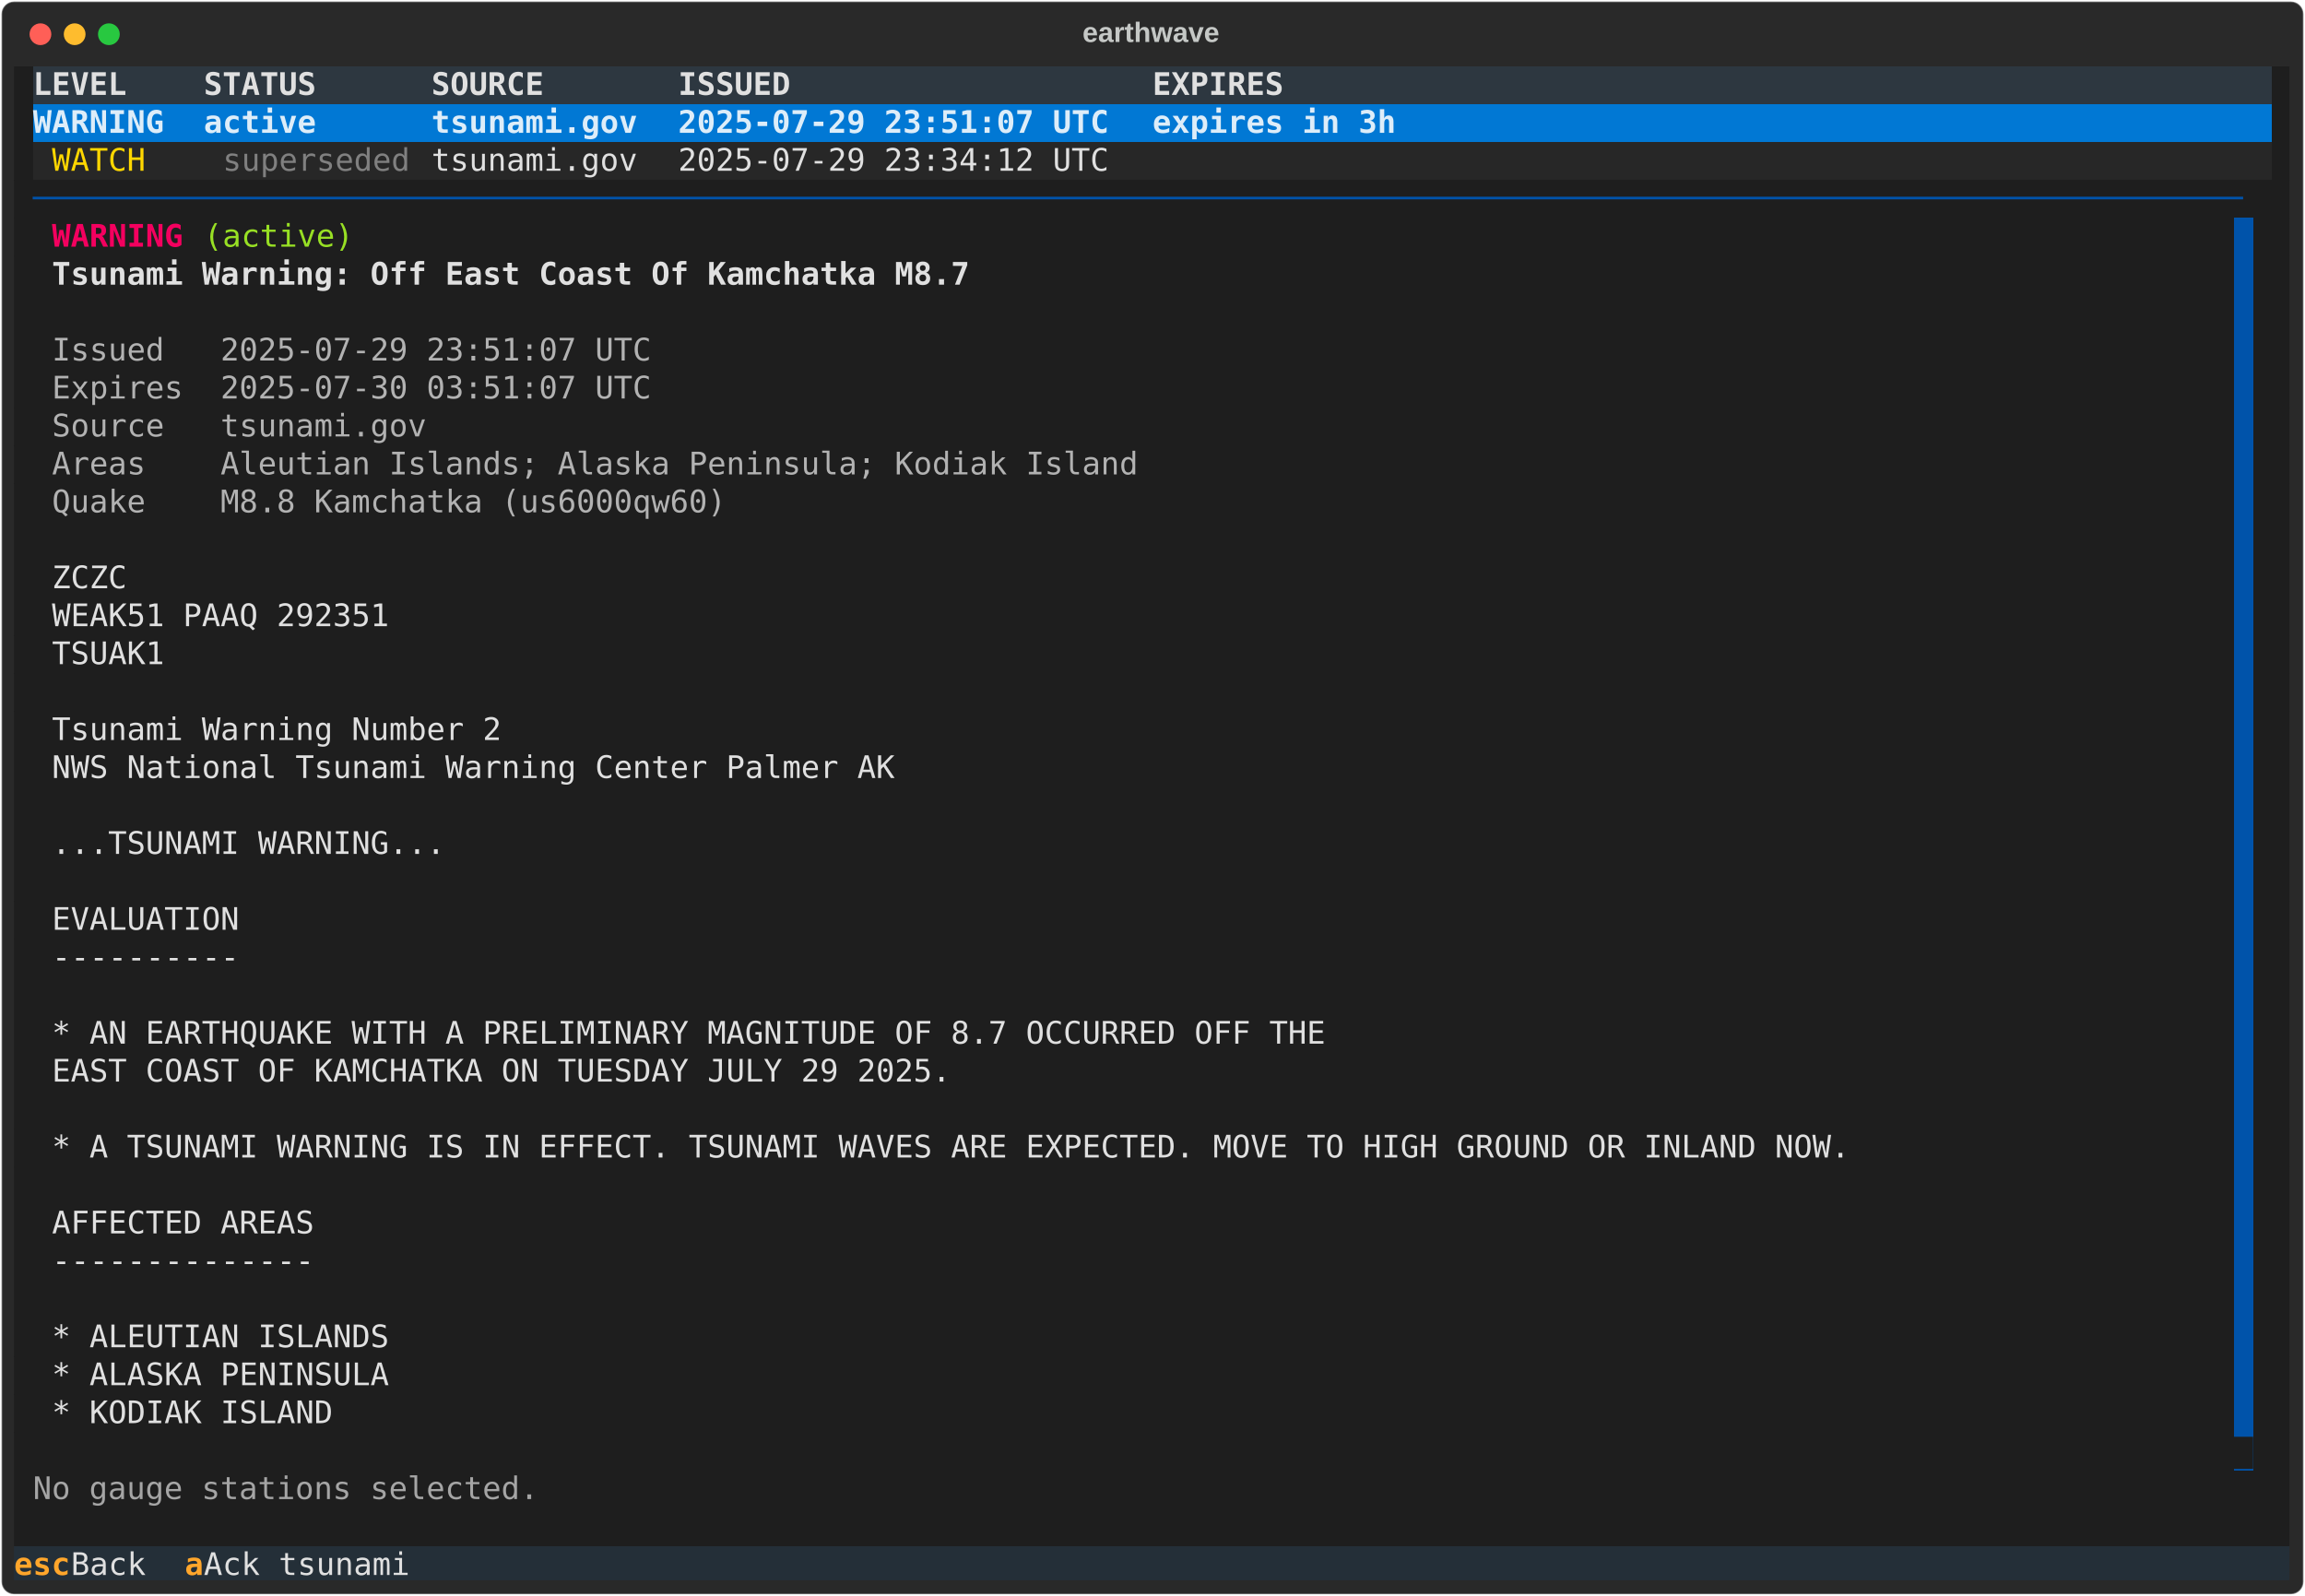
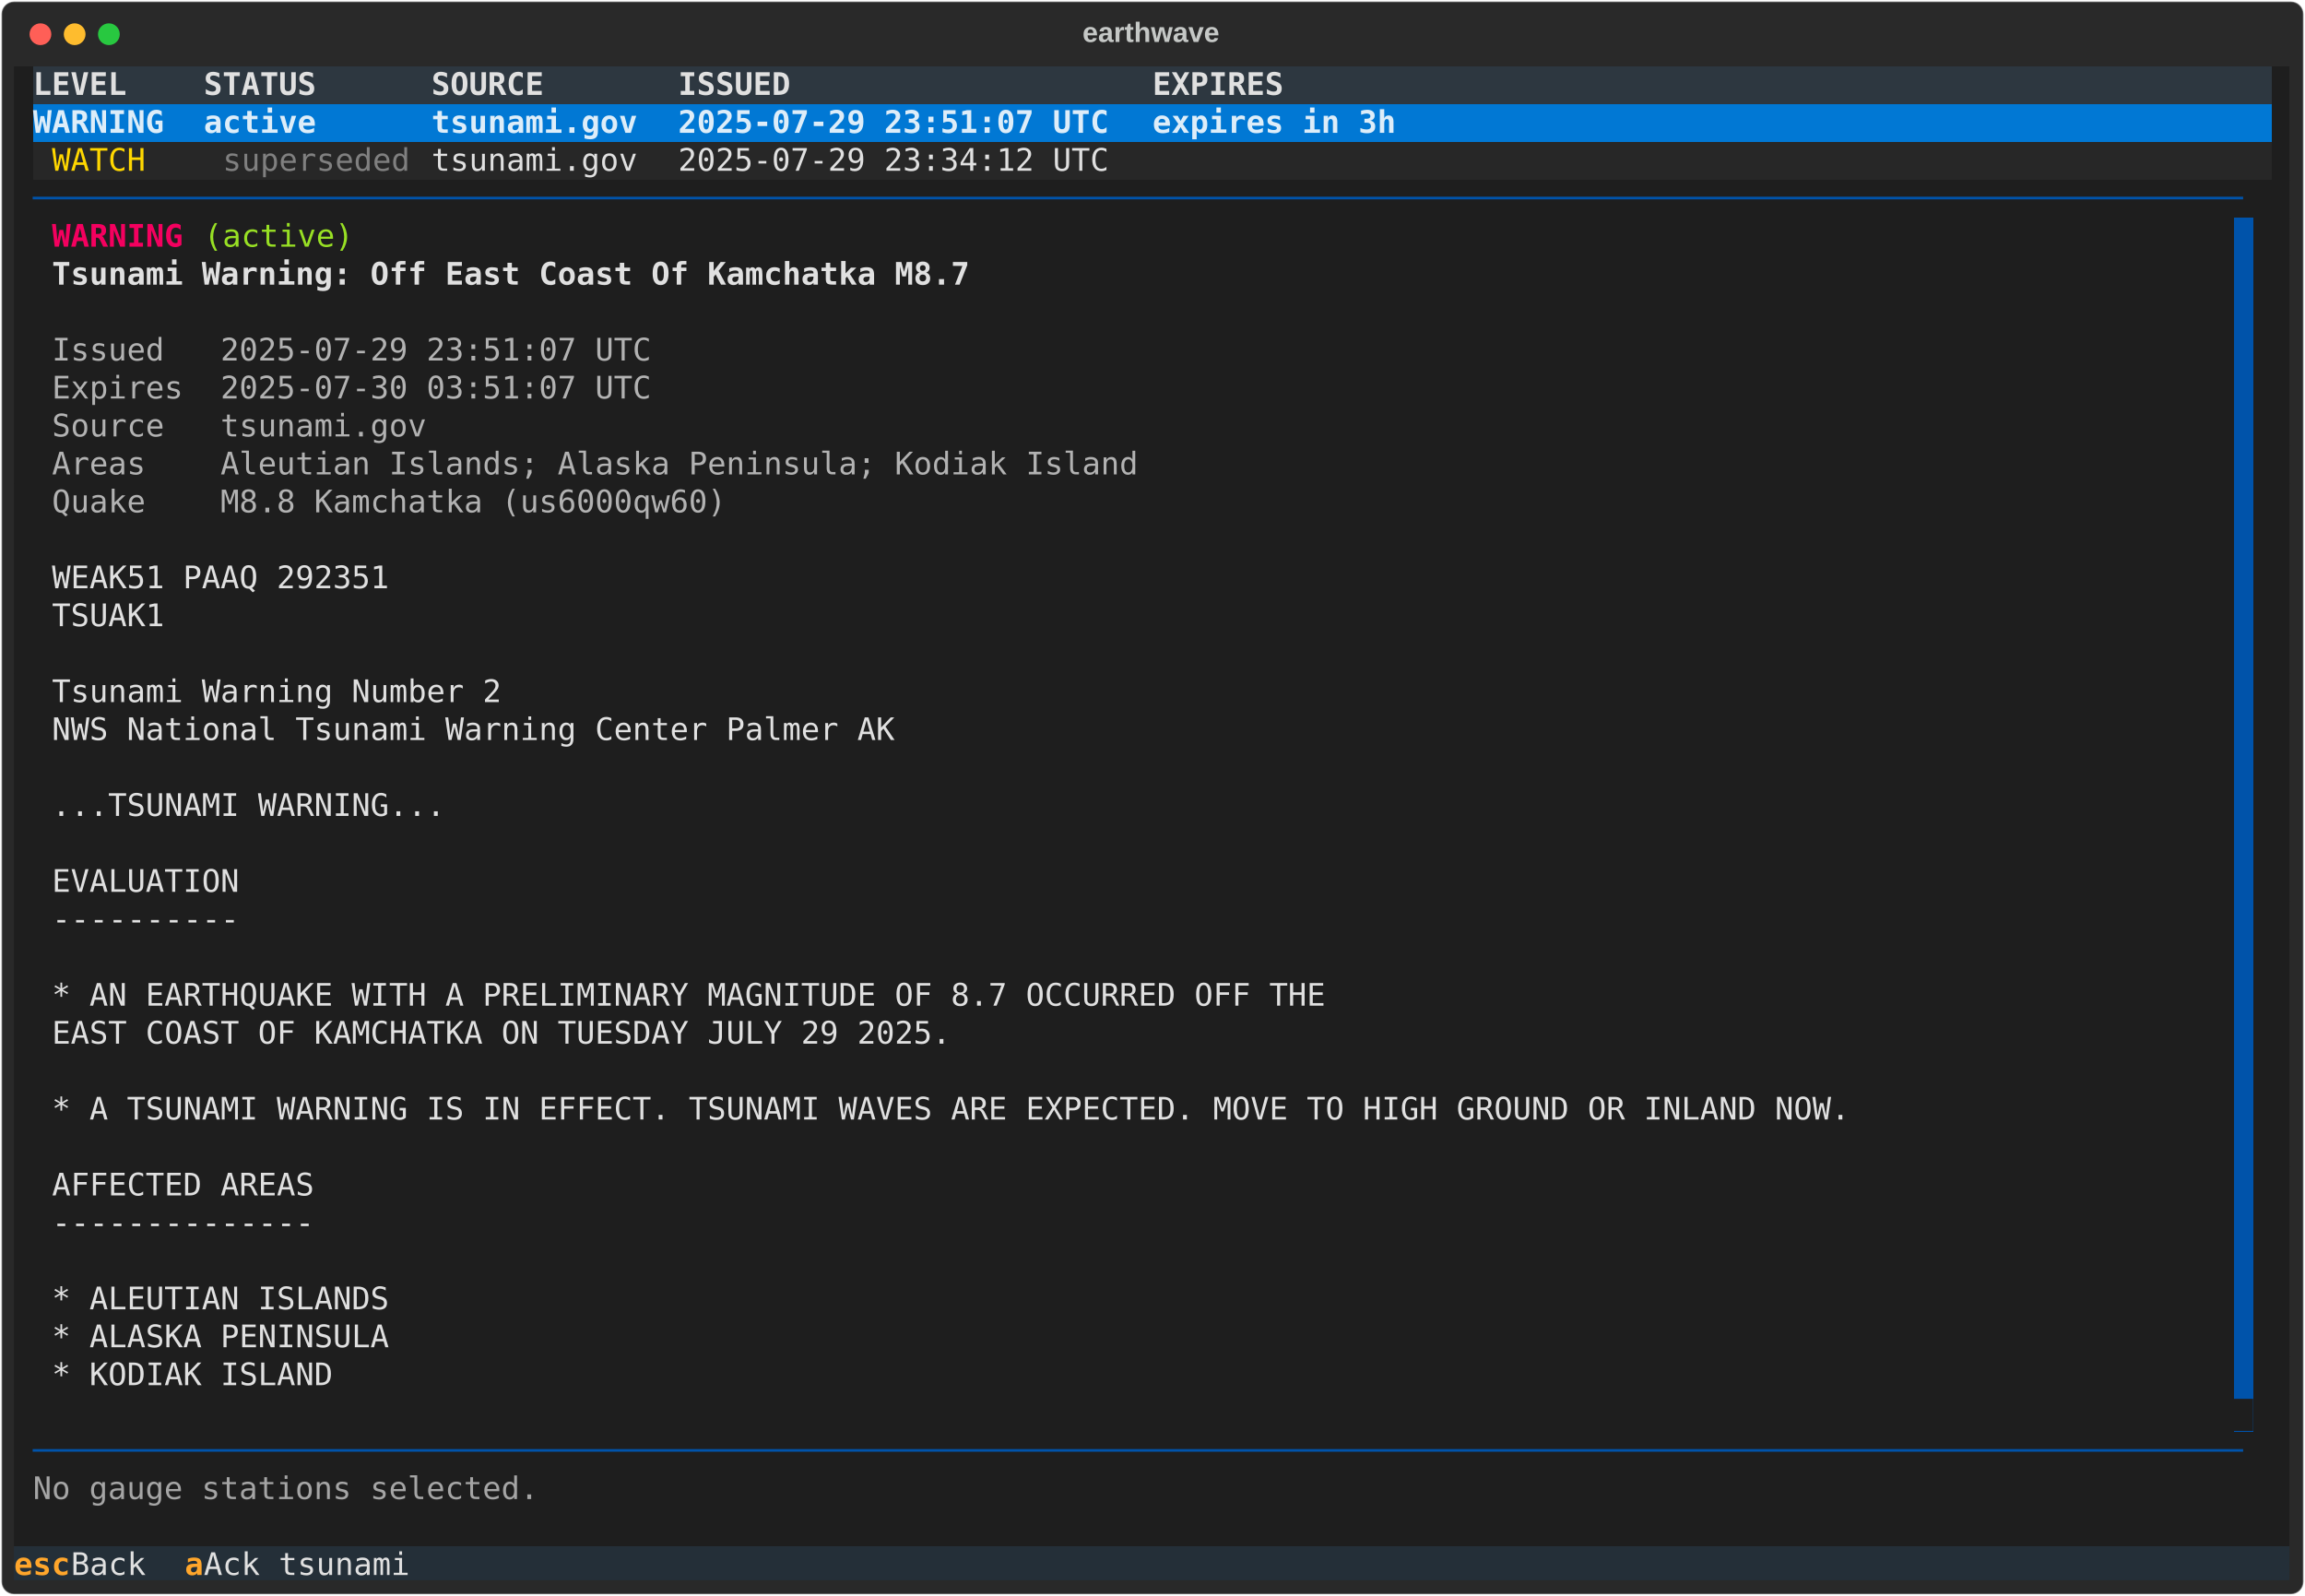
<svg xmlns="http://www.w3.org/2000/svg" class="rich-terminal" viewBox="0 0 1482 1026.0">
  <style>

    @font-face {
        font-family: "Fira Code";
        src: local("FiraCode-Regular"),
                url("https://cdnjs.cloudflare.com/ajax/libs/firacode/6.2.0/woff2/FiraCode-Regular.woff2") format("woff2"),
                url("https://cdnjs.cloudflare.com/ajax/libs/firacode/6.2.0/woff/FiraCode-Regular.woff") format("woff");
        font-style: normal;
        font-weight: 400;
    }
    @font-face {
        font-family: "Fira Code";
        src: local("FiraCode-Bold"),
                url("https://cdnjs.cloudflare.com/ajax/libs/firacode/6.2.0/woff2/FiraCode-Bold.woff2") format("woff2"),
                url("https://cdnjs.cloudflare.com/ajax/libs/firacode/6.2.0/woff/FiraCode-Bold.woff") format("woff");
        font-style: bold;
        font-weight: 700;
    }

    .terminal-matrix {
        font-family: Fira Code, monospace;
        font-size: 20px;
        line-height: 24.4px;
        font-variant-east-asian: full-width;
    }

    .terminal-title {
        font-size: 18px;
        font-weight: bold;
        font-family: arial;
    }

    .terminal-r1 { fill: #c5c8c6 }
.terminal-r2 { fill: #e0e0e0;font-weight: bold }
.terminal-r3 { fill: #ddedf9;font-weight: bold }
.terminal-r4 { fill: #e0e0e0 }
.terminal-r5 { fill: #ffd700 }
.terminal-r6 { fill: #808080 }
.terminal-r7 { fill: #0053aa }
.terminal-r8 { fill: #f4005f;font-weight: bold }
.terminal-r9 { fill: #98e024 }
.terminal-r10 { fill: #1e1e1e }
.terminal-r11 { fill: #b2b2b2 }
.terminal-r12 { fill: #a5a5a5 }
.terminal-r13 { fill: #ffa62b;font-weight: bold }
    </style>
  <defs>
    <clipPath id="terminal-clip-terminal">
      <rect x="0" y="0" width="1463.0" height="975.0" />
    </clipPath>
    <clipPath id="terminal-line-0">
      <rect x="0" y="1.5" width="1464" height="24.65" />
    </clipPath>
    <clipPath id="terminal-line-1">
      <rect x="0" y="25.9" width="1464" height="24.65" />
    </clipPath>
    <clipPath id="terminal-line-2">
      <rect x="0" y="50.3" width="1464" height="24.65" />
    </clipPath>
    <clipPath id="terminal-line-3">
      <rect x="0" y="74.7" width="1464" height="24.65" />
    </clipPath>
    <clipPath id="terminal-line-4">
      <rect x="0" y="99.1" width="1464" height="24.65" />
    </clipPath>
    <clipPath id="terminal-line-5">
      <rect x="0" y="123.5" width="1464" height="24.65" />
    </clipPath>
    <clipPath id="terminal-line-6">
      <rect x="0" y="147.9" width="1464" height="24.65" />
    </clipPath>
    <clipPath id="terminal-line-7">
      <rect x="0" y="172.3" width="1464" height="24.65" />
    </clipPath>
    <clipPath id="terminal-line-8">
      <rect x="0" y="196.7" width="1464" height="24.65" />
    </clipPath>
    <clipPath id="terminal-line-9">
      <rect x="0" y="221.1" width="1464" height="24.65" />
    </clipPath>
    <clipPath id="terminal-line-10">
      <rect x="0" y="245.5" width="1464" height="24.65" />
    </clipPath>
    <clipPath id="terminal-line-11">
      <rect x="0" y="269.9" width="1464" height="24.65" />
    </clipPath>
    <clipPath id="terminal-line-12">
      <rect x="0" y="294.3" width="1464" height="24.65" />
    </clipPath>
    <clipPath id="terminal-line-13">
      <rect x="0" y="318.7" width="1464" height="24.65" />
    </clipPath>
    <clipPath id="terminal-line-14">
      <rect x="0" y="343.1" width="1464" height="24.65" />
    </clipPath>
    <clipPath id="terminal-line-15">
      <rect x="0" y="367.5" width="1464" height="24.65" />
    </clipPath>
    <clipPath id="terminal-line-16">
      <rect x="0" y="391.9" width="1464" height="24.65" />
    </clipPath>
    <clipPath id="terminal-line-17">
      <rect x="0" y="416.3" width="1464" height="24.65" />
    </clipPath>
    <clipPath id="terminal-line-18">
      <rect x="0" y="440.7" width="1464" height="24.65" />
    </clipPath>
    <clipPath id="terminal-line-19">
      <rect x="0" y="465.1" width="1464" height="24.65" />
    </clipPath>
    <clipPath id="terminal-line-20">
      <rect x="0" y="489.5" width="1464" height="24.65" />
    </clipPath>
    <clipPath id="terminal-line-21">
      <rect x="0" y="513.9" width="1464" height="24.65" />
    </clipPath>
    <clipPath id="terminal-line-22">
      <rect x="0" y="538.3" width="1464" height="24.65" />
    </clipPath>
    <clipPath id="terminal-line-23">
      <rect x="0" y="562.7" width="1464" height="24.65" />
    </clipPath>
    <clipPath id="terminal-line-24">
      <rect x="0" y="587.1" width="1464" height="24.65" />
    </clipPath>
    <clipPath id="terminal-line-25">
      <rect x="0" y="611.5" width="1464" height="24.65" />
    </clipPath>
    <clipPath id="terminal-line-26">
      <rect x="0" y="635.9" width="1464" height="24.65" />
    </clipPath>
    <clipPath id="terminal-line-27">
      <rect x="0" y="660.3" width="1464" height="24.65" />
    </clipPath>
    <clipPath id="terminal-line-28">
      <rect x="0" y="684.7" width="1464" height="24.65" />
    </clipPath>
    <clipPath id="terminal-line-29">
      <rect x="0" y="709.1" width="1464" height="24.65" />
    </clipPath>
    <clipPath id="terminal-line-30">
      <rect x="0" y="733.5" width="1464" height="24.65" />
    </clipPath>
    <clipPath id="terminal-line-31">
      <rect x="0" y="757.9" width="1464" height="24.65" />
    </clipPath>
    <clipPath id="terminal-line-32">
      <rect x="0" y="782.3" width="1464" height="24.65" />
    </clipPath>
    <clipPath id="terminal-line-33">
      <rect x="0" y="806.7" width="1464" height="24.65" />
    </clipPath>
    <clipPath id="terminal-line-34">
      <rect x="0" y="831.1" width="1464" height="24.65" />
    </clipPath>
    <clipPath id="terminal-line-35">
      <rect x="0" y="855.5" width="1464" height="24.65" />
    </clipPath>
    <clipPath id="terminal-line-36">
      <rect x="0" y="879.9" width="1464" height="24.65" />
    </clipPath>
    <clipPath id="terminal-line-37">
      <rect x="0" y="904.3" width="1464" height="24.65" />
    </clipPath>
    <clipPath id="terminal-line-38">
      <rect x="0" y="928.7" width="1464" height="24.65" />
    </clipPath>
  </defs>
  <rect fill="#292929" stroke="rgba(255,255,255,0.35)" stroke-width="1" x="1" y="1" width="1480" height="1024" rx="8" />
  <text class="terminal-title" fill="#c5c8c6" text-anchor="middle" x="740" y="27">earthwave</text>
  <g transform="translate(26,22)">
    <circle cx="0" cy="0" r="7" fill="#ff5f57" />
    <circle cx="22" cy="0" r="7" fill="#febc2e" />
    <circle cx="44" cy="0" r="7" fill="#28c840" />
  </g>
  <g transform="translate(9, 41)" clip-path="url(#terminal-clip-terminal)">
    <rect fill="#1e1e1e" x="0" y="1.5" width="12.2" height="24.65" shape-rendering="crispEdges" />
    <rect fill="#2d3740" x="12.2" y="1.5" width="109.8" height="24.65" shape-rendering="crispEdges" />
    <rect fill="#2d3740" x="122" y="1.5" width="146.4" height="24.65" shape-rendering="crispEdges" />
    <rect fill="#2d3740" x="268.4" y="1.5" width="158.6" height="24.65" shape-rendering="crispEdges" />
    <rect fill="#2d3740" x="427" y="1.5" width="305" height="24.65" shape-rendering="crispEdges" />
    <rect fill="#2d3740" x="732" y="1.5" width="183" height="24.65" shape-rendering="crispEdges" />
    <rect fill="#2d3740" x="915" y="1.5" width="536.8" height="24.65" shape-rendering="crispEdges" />
    <rect fill="#1e1e1e" x="1451.8" y="1.5" width="12.2" height="24.65" shape-rendering="crispEdges" />
    <rect fill="#1e1e1e" x="0" y="25.9" width="12.2" height="24.65" shape-rendering="crispEdges" />
    <rect fill="#0178d4" x="12.2" y="25.9" width="109.8" height="24.65" shape-rendering="crispEdges" />
    <rect fill="#0178d4" x="122" y="25.9" width="146.4" height="24.65" shape-rendering="crispEdges" />
    <rect fill="#0178d4" x="268.4" y="25.9" width="158.6" height="24.65" shape-rendering="crispEdges" />
    <rect fill="#0178d4" x="427" y="25.9" width="305" height="24.65" shape-rendering="crispEdges" />
    <rect fill="#0178d4" x="732" y="25.9" width="183" height="24.65" shape-rendering="crispEdges" />
    <rect fill="#0178d4" x="915" y="25.9" width="536.8" height="24.65" shape-rendering="crispEdges" />
    <rect fill="#1e1e1e" x="1451.8" y="25.9" width="12.2" height="24.65" shape-rendering="crispEdges" />
    <rect fill="#1e1e1e" x="0" y="50.3" width="12.2" height="24.65" shape-rendering="crispEdges" />
    <rect fill="#272727" x="12.2" y="50.3" width="12.2" height="24.65" shape-rendering="crispEdges" />
    <rect fill="#272727" x="24.4" y="50.3" width="61" height="24.65" shape-rendering="crispEdges" />
    <rect fill="#272727" x="85.4" y="50.3" width="36.6" height="24.65" shape-rendering="crispEdges" />
    <rect fill="#272727" x="122" y="50.3" width="12.2" height="24.65" shape-rendering="crispEdges" />
    <rect fill="#272727" x="134.2" y="50.3" width="122" height="24.65" shape-rendering="crispEdges" />
    <rect fill="#272727" x="256.2" y="50.3" width="12.2" height="24.65" shape-rendering="crispEdges" />
    <rect fill="#272727" x="268.4" y="50.3" width="158.6" height="24.65" shape-rendering="crispEdges" />
    <rect fill="#272727" x="427" y="50.3" width="305" height="24.65" shape-rendering="crispEdges" />
    <rect fill="#272727" x="732" y="50.3" width="183" height="24.65" shape-rendering="crispEdges" />
    <rect fill="#272727" x="915" y="50.3" width="536.8" height="24.65" shape-rendering="crispEdges" />
    <rect fill="#1e1e1e" x="1451.8" y="50.3" width="12.2" height="24.65" shape-rendering="crispEdges" />
    <rect fill="#1e1e1e" x="0" y="74.7" width="12.2" height="24.65" shape-rendering="crispEdges" />
    <rect fill="#1e1e1e" x="12.2" y="74.7" width="1439.6" height="24.65" shape-rendering="crispEdges" />
    <rect fill="#1e1e1e" x="1451.8" y="74.7" width="12.2" height="24.65" shape-rendering="crispEdges" />
    <rect fill="#1e1e1e" x="0" y="99.1" width="24.4" height="24.65" shape-rendering="crispEdges" />
    <rect fill="#1e1e1e" x="24.4" y="99.1" width="97.6" height="24.65" shape-rendering="crispEdges" />
    <rect fill="#1e1e1e" x="122" y="99.1" width="97.6" height="24.65" shape-rendering="crispEdges" />
    <rect fill="#1e1e1e" x="219.6" y="99.1" width="1207.8" height="24.65" shape-rendering="crispEdges" />
    <rect fill="#0053aa" x="1427.4" y="99.1" width="12.2" height="24.65" shape-rendering="crispEdges" />
    <rect fill="#1e1e1e" x="1439.6" y="99.1" width="24.4" height="24.65" shape-rendering="crispEdges" />
    <rect fill="#1e1e1e" x="0" y="123.5" width="24.4" height="24.65" shape-rendering="crispEdges" />
    <rect fill="#1e1e1e" x="24.4" y="123.5" width="597.8" height="24.65" shape-rendering="crispEdges" />
    <rect fill="#1e1e1e" x="622.2" y="123.5" width="805.2" height="24.65" shape-rendering="crispEdges" />
    <rect fill="#0053aa" x="1427.4" y="123.5" width="12.2" height="24.65" shape-rendering="crispEdges" />
    <rect fill="#1e1e1e" x="1439.6" y="123.5" width="24.4" height="24.65" shape-rendering="crispEdges" />
    <rect fill="#1e1e1e" x="0" y="147.9" width="24.4" height="24.65" shape-rendering="crispEdges" />
    <rect fill="#1e1e1e" x="24.4" y="147.9" width="0" height="24.65" shape-rendering="crispEdges" />
    <rect fill="#1e1e1e" x="24.4" y="147.9" width="1403" height="24.65" shape-rendering="crispEdges" />
    <rect fill="#0053aa" x="1427.4" y="147.9" width="12.2" height="24.65" shape-rendering="crispEdges" />
    <rect fill="#1e1e1e" x="1439.6" y="147.9" width="24.4" height="24.65" shape-rendering="crispEdges" />
    <rect fill="#1e1e1e" x="0" y="172.3" width="24.4" height="24.65" shape-rendering="crispEdges" />
    <rect fill="#1e1e1e" x="24.4" y="172.3" width="390.4" height="24.65" shape-rendering="crispEdges" />
    <rect fill="#1e1e1e" x="414.8" y="172.3" width="1012.6" height="24.65" shape-rendering="crispEdges" />
    <rect fill="#0053aa" x="1427.4" y="172.3" width="12.2" height="24.65" shape-rendering="crispEdges" />
    <rect fill="#1e1e1e" x="1439.6" y="172.3" width="24.4" height="24.65" shape-rendering="crispEdges" />
    <rect fill="#1e1e1e" x="0" y="196.7" width="24.4" height="24.65" shape-rendering="crispEdges" />
    <rect fill="#1e1e1e" x="24.4" y="196.7" width="390.4" height="24.65" shape-rendering="crispEdges" />
    <rect fill="#1e1e1e" x="414.8" y="196.7" width="1012.6" height="24.65" shape-rendering="crispEdges" />
    <rect fill="#0053aa" x="1427.4" y="196.7" width="12.2" height="24.65" shape-rendering="crispEdges" />
    <rect fill="#1e1e1e" x="1439.6" y="196.7" width="24.4" height="24.65" shape-rendering="crispEdges" />
    <rect fill="#1e1e1e" x="0" y="221.1" width="24.4" height="24.65" shape-rendering="crispEdges" />
    <rect fill="#1e1e1e" x="24.4" y="221.1" width="244" height="24.65" shape-rendering="crispEdges" />
    <rect fill="#1e1e1e" x="268.4" y="221.1" width="1159" height="24.65" shape-rendering="crispEdges" />
    <rect fill="#0053aa" x="1427.4" y="221.1" width="12.2" height="24.65" shape-rendering="crispEdges" />
    <rect fill="#1e1e1e" x="1439.6" y="221.1" width="24.4" height="24.65" shape-rendering="crispEdges" />
    <rect fill="#1e1e1e" x="0" y="245.5" width="24.4" height="24.65" shape-rendering="crispEdges" />
    <rect fill="#1e1e1e" x="24.4" y="245.5" width="707.6" height="24.65" shape-rendering="crispEdges" />
    <rect fill="#1e1e1e" x="732" y="245.5" width="695.4" height="24.65" shape-rendering="crispEdges" />
    <rect fill="#0053aa" x="1427.4" y="245.5" width="12.2" height="24.65" shape-rendering="crispEdges" />
    <rect fill="#1e1e1e" x="1439.6" y="245.5" width="24.4" height="24.65" shape-rendering="crispEdges" />
    <rect fill="#1e1e1e" x="0" y="269.9" width="24.4" height="24.65" shape-rendering="crispEdges" />
    <rect fill="#1e1e1e" x="24.4" y="269.9" width="439.2" height="24.65" shape-rendering="crispEdges" />
    <rect fill="#1e1e1e" x="463.6" y="269.9" width="963.8" height="24.65" shape-rendering="crispEdges" />
    <rect fill="#0053aa" x="1427.4" y="269.9" width="12.2" height="24.65" shape-rendering="crispEdges" />
    <rect fill="#1e1e1e" x="1439.6" y="269.9" width="24.4" height="24.65" shape-rendering="crispEdges" />
    <rect fill="#1e1e1e" x="0" y="294.3" width="24.4" height="24.65" shape-rendering="crispEdges" />
    <rect fill="#1e1e1e" x="24.4" y="294.3" width="0" height="24.65" shape-rendering="crispEdges" />
    <rect fill="#1e1e1e" x="24.4" y="294.3" width="1403" height="24.65" shape-rendering="crispEdges" />
    <rect fill="#0053aa" x="1427.4" y="294.3" width="12.2" height="24.65" shape-rendering="crispEdges" />
    <rect fill="#1e1e1e" x="1439.6" y="294.3" width="24.4" height="24.65" shape-rendering="crispEdges" />
    <rect fill="#1e1e1e" x="0" y="318.7" width="24.4" height="24.65" shape-rendering="crispEdges" />
-     <rect fill="#1e1e1e" x="24.4" y="318.7" width="48.8" height="24.65" shape-rendering="crispEdges" />
-     <rect fill="#1e1e1e" x="73.2" y="318.7" width="1354.2" height="24.65" shape-rendering="crispEdges" />
+     <rect fill="#1e1e1e" x="24.4" y="318.7" width="219.6" height="24.65" shape-rendering="crispEdges" />
+     <rect fill="#1e1e1e" x="244" y="318.7" width="1183.4" height="24.65" shape-rendering="crispEdges" />
    <rect fill="#0053aa" x="1427.4" y="318.7" width="12.2" height="24.65" shape-rendering="crispEdges" />
    <rect fill="#1e1e1e" x="1439.6" y="318.7" width="24.4" height="24.65" shape-rendering="crispEdges" />
    <rect fill="#1e1e1e" x="0" y="343.1" width="24.4" height="24.65" shape-rendering="crispEdges" />
-     <rect fill="#1e1e1e" x="24.4" y="343.1" width="219.6" height="24.65" shape-rendering="crispEdges" />
-     <rect fill="#1e1e1e" x="244" y="343.1" width="1183.4" height="24.65" shape-rendering="crispEdges" />
+     <rect fill="#1e1e1e" x="24.4" y="343.1" width="73.2" height="24.65" shape-rendering="crispEdges" />
+     <rect fill="#1e1e1e" x="97.6" y="343.1" width="1329.8" height="24.65" shape-rendering="crispEdges" />
    <rect fill="#0053aa" x="1427.4" y="343.1" width="12.2" height="24.65" shape-rendering="crispEdges" />
    <rect fill="#1e1e1e" x="1439.6" y="343.1" width="24.4" height="24.65" shape-rendering="crispEdges" />
    <rect fill="#1e1e1e" x="0" y="367.5" width="24.4" height="24.65" shape-rendering="crispEdges" />
-     <rect fill="#1e1e1e" x="24.4" y="367.5" width="73.2" height="24.65" shape-rendering="crispEdges" />
-     <rect fill="#1e1e1e" x="97.6" y="367.5" width="1329.8" height="24.65" shape-rendering="crispEdges" />
+     <rect fill="#1e1e1e" x="24.4" y="367.5" width="0" height="24.65" shape-rendering="crispEdges" />
+     <rect fill="#1e1e1e" x="24.4" y="367.5" width="1403" height="24.65" shape-rendering="crispEdges" />
    <rect fill="#0053aa" x="1427.4" y="367.5" width="12.2" height="24.65" shape-rendering="crispEdges" />
    <rect fill="#1e1e1e" x="1439.6" y="367.5" width="24.4" height="24.65" shape-rendering="crispEdges" />
    <rect fill="#1e1e1e" x="0" y="391.9" width="24.4" height="24.65" shape-rendering="crispEdges" />
-     <rect fill="#1e1e1e" x="24.4" y="391.9" width="0" height="24.65" shape-rendering="crispEdges" />
-     <rect fill="#1e1e1e" x="24.4" y="391.9" width="1403" height="24.65" shape-rendering="crispEdges" />
+     <rect fill="#1e1e1e" x="24.4" y="391.9" width="292.8" height="24.65" shape-rendering="crispEdges" />
+     <rect fill="#1e1e1e" x="317.2" y="391.9" width="1110.2" height="24.65" shape-rendering="crispEdges" />
    <rect fill="#0053aa" x="1427.4" y="391.9" width="12.2" height="24.65" shape-rendering="crispEdges" />
    <rect fill="#1e1e1e" x="1439.6" y="391.9" width="24.4" height="24.65" shape-rendering="crispEdges" />
    <rect fill="#1e1e1e" x="0" y="416.3" width="24.4" height="24.65" shape-rendering="crispEdges" />
-     <rect fill="#1e1e1e" x="24.4" y="416.3" width="292.8" height="24.65" shape-rendering="crispEdges" />
-     <rect fill="#1e1e1e" x="317.2" y="416.3" width="1110.2" height="24.65" shape-rendering="crispEdges" />
+     <rect fill="#1e1e1e" x="24.4" y="416.3" width="549" height="24.65" shape-rendering="crispEdges" />
+     <rect fill="#1e1e1e" x="573.4" y="416.3" width="854" height="24.65" shape-rendering="crispEdges" />
    <rect fill="#0053aa" x="1427.4" y="416.3" width="12.2" height="24.65" shape-rendering="crispEdges" />
    <rect fill="#1e1e1e" x="1439.6" y="416.3" width="24.4" height="24.65" shape-rendering="crispEdges" />
    <rect fill="#1e1e1e" x="0" y="440.7" width="24.4" height="24.65" shape-rendering="crispEdges" />
-     <rect fill="#1e1e1e" x="24.4" y="440.7" width="549" height="24.65" shape-rendering="crispEdges" />
-     <rect fill="#1e1e1e" x="573.4" y="440.7" width="854" height="24.65" shape-rendering="crispEdges" />
+     <rect fill="#1e1e1e" x="24.4" y="440.7" width="0" height="24.65" shape-rendering="crispEdges" />
+     <rect fill="#1e1e1e" x="24.4" y="440.7" width="1403" height="24.65" shape-rendering="crispEdges" />
    <rect fill="#0053aa" x="1427.4" y="440.7" width="12.2" height="24.65" shape-rendering="crispEdges" />
    <rect fill="#1e1e1e" x="1439.6" y="440.7" width="24.4" height="24.65" shape-rendering="crispEdges" />
    <rect fill="#1e1e1e" x="0" y="465.1" width="24.4" height="24.65" shape-rendering="crispEdges" />
-     <rect fill="#1e1e1e" x="24.4" y="465.1" width="0" height="24.65" shape-rendering="crispEdges" />
-     <rect fill="#1e1e1e" x="24.4" y="465.1" width="1403" height="24.65" shape-rendering="crispEdges" />
+     <rect fill="#1e1e1e" x="24.4" y="465.1" width="256.2" height="24.65" shape-rendering="crispEdges" />
+     <rect fill="#1e1e1e" x="280.6" y="465.1" width="1146.8" height="24.65" shape-rendering="crispEdges" />
    <rect fill="#0053aa" x="1427.4" y="465.1" width="12.2" height="24.65" shape-rendering="crispEdges" />
    <rect fill="#1e1e1e" x="1439.6" y="465.1" width="24.4" height="24.65" shape-rendering="crispEdges" />
    <rect fill="#1e1e1e" x="0" y="489.5" width="24.4" height="24.65" shape-rendering="crispEdges" />
-     <rect fill="#1e1e1e" x="24.4" y="489.5" width="256.2" height="24.65" shape-rendering="crispEdges" />
-     <rect fill="#1e1e1e" x="280.6" y="489.5" width="1146.8" height="24.65" shape-rendering="crispEdges" />
+     <rect fill="#1e1e1e" x="24.4" y="489.5" width="0" height="24.65" shape-rendering="crispEdges" />
+     <rect fill="#1e1e1e" x="24.4" y="489.5" width="1403" height="24.65" shape-rendering="crispEdges" />
    <rect fill="#0053aa" x="1427.4" y="489.5" width="12.2" height="24.65" shape-rendering="crispEdges" />
    <rect fill="#1e1e1e" x="1439.6" y="489.5" width="24.4" height="24.65" shape-rendering="crispEdges" />
    <rect fill="#1e1e1e" x="0" y="513.9" width="24.4" height="24.65" shape-rendering="crispEdges" />
-     <rect fill="#1e1e1e" x="24.4" y="513.9" width="0" height="24.65" shape-rendering="crispEdges" />
-     <rect fill="#1e1e1e" x="24.4" y="513.9" width="1403" height="24.65" shape-rendering="crispEdges" />
+     <rect fill="#1e1e1e" x="24.4" y="513.9" width="122" height="24.65" shape-rendering="crispEdges" />
+     <rect fill="#1e1e1e" x="146.4" y="513.9" width="1281" height="24.65" shape-rendering="crispEdges" />
    <rect fill="#0053aa" x="1427.4" y="513.9" width="12.2" height="24.65" shape-rendering="crispEdges" />
    <rect fill="#1e1e1e" x="1439.6" y="513.9" width="24.4" height="24.65" shape-rendering="crispEdges" />
    <rect fill="#1e1e1e" x="0" y="538.3" width="24.4" height="24.65" shape-rendering="crispEdges" />
    <rect fill="#1e1e1e" x="24.4" y="538.3" width="122" height="24.65" shape-rendering="crispEdges" />
    <rect fill="#1e1e1e" x="146.4" y="538.3" width="1281" height="24.65" shape-rendering="crispEdges" />
    <rect fill="#0053aa" x="1427.4" y="538.3" width="12.2" height="24.65" shape-rendering="crispEdges" />
    <rect fill="#1e1e1e" x="1439.6" y="538.3" width="24.4" height="24.65" shape-rendering="crispEdges" />
    <rect fill="#1e1e1e" x="0" y="562.7" width="24.4" height="24.65" shape-rendering="crispEdges" />
-     <rect fill="#1e1e1e" x="24.4" y="562.7" width="122" height="24.65" shape-rendering="crispEdges" />
-     <rect fill="#1e1e1e" x="146.4" y="562.7" width="1281" height="24.65" shape-rendering="crispEdges" />
+     <rect fill="#1e1e1e" x="24.4" y="562.7" width="0" height="24.65" shape-rendering="crispEdges" />
+     <rect fill="#1e1e1e" x="24.4" y="562.7" width="1403" height="24.65" shape-rendering="crispEdges" />
    <rect fill="#0053aa" x="1427.4" y="562.7" width="12.2" height="24.65" shape-rendering="crispEdges" />
    <rect fill="#1e1e1e" x="1439.6" y="562.7" width="24.4" height="24.65" shape-rendering="crispEdges" />
    <rect fill="#1e1e1e" x="0" y="587.1" width="24.4" height="24.65" shape-rendering="crispEdges" />
-     <rect fill="#1e1e1e" x="24.4" y="587.1" width="0" height="24.65" shape-rendering="crispEdges" />
-     <rect fill="#1e1e1e" x="24.4" y="587.1" width="1403" height="24.65" shape-rendering="crispEdges" />
+     <rect fill="#1e1e1e" x="24.4" y="587.1" width="854" height="24.65" shape-rendering="crispEdges" />
+     <rect fill="#1e1e1e" x="878.4" y="587.1" width="549" height="24.65" shape-rendering="crispEdges" />
    <rect fill="#0053aa" x="1427.4" y="587.1" width="12.2" height="24.65" shape-rendering="crispEdges" />
    <rect fill="#1e1e1e" x="1439.6" y="587.1" width="24.4" height="24.65" shape-rendering="crispEdges" />
    <rect fill="#1e1e1e" x="0" y="611.5" width="24.4" height="24.65" shape-rendering="crispEdges" />
-     <rect fill="#1e1e1e" x="24.4" y="611.5" width="854" height="24.65" shape-rendering="crispEdges" />
-     <rect fill="#1e1e1e" x="878.4" y="611.5" width="549" height="24.65" shape-rendering="crispEdges" />
+     <rect fill="#1e1e1e" x="24.4" y="611.5" width="634.4" height="24.65" shape-rendering="crispEdges" />
+     <rect fill="#1e1e1e" x="658.8" y="611.5" width="768.6" height="24.65" shape-rendering="crispEdges" />
    <rect fill="#0053aa" x="1427.4" y="611.5" width="12.2" height="24.65" shape-rendering="crispEdges" />
    <rect fill="#1e1e1e" x="1439.6" y="611.5" width="24.4" height="24.65" shape-rendering="crispEdges" />
    <rect fill="#1e1e1e" x="0" y="635.9" width="24.4" height="24.65" shape-rendering="crispEdges" />
-     <rect fill="#1e1e1e" x="24.4" y="635.9" width="634.4" height="24.65" shape-rendering="crispEdges" />
-     <rect fill="#1e1e1e" x="658.8" y="635.9" width="768.6" height="24.65" shape-rendering="crispEdges" />
+     <rect fill="#1e1e1e" x="24.4" y="635.9" width="0" height="24.65" shape-rendering="crispEdges" />
+     <rect fill="#1e1e1e" x="24.4" y="635.9" width="1403" height="24.65" shape-rendering="crispEdges" />
    <rect fill="#0053aa" x="1427.4" y="635.9" width="12.2" height="24.65" shape-rendering="crispEdges" />
    <rect fill="#1e1e1e" x="1439.6" y="635.9" width="24.4" height="24.65" shape-rendering="crispEdges" />
    <rect fill="#1e1e1e" x="0" y="660.3" width="24.4" height="24.65" shape-rendering="crispEdges" />
-     <rect fill="#1e1e1e" x="24.4" y="660.3" width="0" height="24.65" shape-rendering="crispEdges" />
-     <rect fill="#1e1e1e" x="24.4" y="660.3" width="1403" height="24.65" shape-rendering="crispEdges" />
+     <rect fill="#1e1e1e" x="24.4" y="660.3" width="1195.6" height="24.65" shape-rendering="crispEdges" />
+     <rect fill="#1e1e1e" x="1220" y="660.3" width="207.4" height="24.65" shape-rendering="crispEdges" />
    <rect fill="#0053aa" x="1427.4" y="660.3" width="12.2" height="24.65" shape-rendering="crispEdges" />
    <rect fill="#1e1e1e" x="1439.6" y="660.3" width="24.4" height="24.65" shape-rendering="crispEdges" />
    <rect fill="#1e1e1e" x="0" y="684.7" width="24.4" height="24.65" shape-rendering="crispEdges" />
-     <rect fill="#1e1e1e" x="24.4" y="684.7" width="1195.6" height="24.65" shape-rendering="crispEdges" />
-     <rect fill="#1e1e1e" x="1220" y="684.7" width="207.4" height="24.65" shape-rendering="crispEdges" />
+     <rect fill="#1e1e1e" x="24.4" y="684.7" width="0" height="24.65" shape-rendering="crispEdges" />
+     <rect fill="#1e1e1e" x="24.4" y="684.7" width="1403" height="24.65" shape-rendering="crispEdges" />
    <rect fill="#0053aa" x="1427.4" y="684.7" width="12.2" height="24.65" shape-rendering="crispEdges" />
    <rect fill="#1e1e1e" x="1439.6" y="684.7" width="24.4" height="24.65" shape-rendering="crispEdges" />
    <rect fill="#1e1e1e" x="0" y="709.1" width="24.4" height="24.65" shape-rendering="crispEdges" />
-     <rect fill="#1e1e1e" x="24.4" y="709.1" width="0" height="24.65" shape-rendering="crispEdges" />
-     <rect fill="#1e1e1e" x="24.4" y="709.1" width="1403" height="24.65" shape-rendering="crispEdges" />
+     <rect fill="#1e1e1e" x="24.4" y="709.1" width="170.8" height="24.65" shape-rendering="crispEdges" />
+     <rect fill="#1e1e1e" x="195.2" y="709.1" width="1232.2" height="24.65" shape-rendering="crispEdges" />
    <rect fill="#0053aa" x="1427.4" y="709.1" width="12.2" height="24.65" shape-rendering="crispEdges" />
    <rect fill="#1e1e1e" x="1439.6" y="709.1" width="24.4" height="24.65" shape-rendering="crispEdges" />
    <rect fill="#1e1e1e" x="0" y="733.5" width="24.4" height="24.65" shape-rendering="crispEdges" />
    <rect fill="#1e1e1e" x="24.4" y="733.5" width="170.8" height="24.65" shape-rendering="crispEdges" />
    <rect fill="#1e1e1e" x="195.2" y="733.5" width="1232.2" height="24.65" shape-rendering="crispEdges" />
    <rect fill="#0053aa" x="1427.4" y="733.5" width="12.2" height="24.65" shape-rendering="crispEdges" />
    <rect fill="#1e1e1e" x="1439.6" y="733.5" width="24.4" height="24.65" shape-rendering="crispEdges" />
    <rect fill="#1e1e1e" x="0" y="757.9" width="24.4" height="24.65" shape-rendering="crispEdges" />
-     <rect fill="#1e1e1e" x="24.4" y="757.9" width="170.8" height="24.65" shape-rendering="crispEdges" />
-     <rect fill="#1e1e1e" x="195.2" y="757.9" width="1232.2" height="24.65" shape-rendering="crispEdges" />
+     <rect fill="#1e1e1e" x="24.4" y="757.9" width="0" height="24.65" shape-rendering="crispEdges" />
+     <rect fill="#1e1e1e" x="24.4" y="757.9" width="1403" height="24.65" shape-rendering="crispEdges" />
    <rect fill="#0053aa" x="1427.4" y="757.9" width="12.2" height="24.65" shape-rendering="crispEdges" />
    <rect fill="#1e1e1e" x="1439.6" y="757.9" width="24.4" height="24.65" shape-rendering="crispEdges" />
    <rect fill="#1e1e1e" x="0" y="782.3" width="24.4" height="24.65" shape-rendering="crispEdges" />
-     <rect fill="#1e1e1e" x="24.4" y="782.3" width="0" height="24.65" shape-rendering="crispEdges" />
-     <rect fill="#1e1e1e" x="24.4" y="782.3" width="1403" height="24.65" shape-rendering="crispEdges" />
+     <rect fill="#1e1e1e" x="24.4" y="782.3" width="244" height="24.65" shape-rendering="crispEdges" />
+     <rect fill="#1e1e1e" x="268.4" y="782.3" width="1159" height="24.65" shape-rendering="crispEdges" />
    <rect fill="#0053aa" x="1427.4" y="782.3" width="12.2" height="24.65" shape-rendering="crispEdges" />
    <rect fill="#1e1e1e" x="1439.6" y="782.3" width="24.4" height="24.65" shape-rendering="crispEdges" />
    <rect fill="#1e1e1e" x="0" y="806.7" width="24.4" height="24.65" shape-rendering="crispEdges" />
    <rect fill="#1e1e1e" x="24.4" y="806.7" width="244" height="24.65" shape-rendering="crispEdges" />
    <rect fill="#1e1e1e" x="268.4" y="806.7" width="1159" height="24.65" shape-rendering="crispEdges" />
    <rect fill="#0053aa" x="1427.4" y="806.7" width="12.2" height="24.65" shape-rendering="crispEdges" />
    <rect fill="#1e1e1e" x="1439.6" y="806.7" width="24.4" height="24.65" shape-rendering="crispEdges" />
    <rect fill="#1e1e1e" x="0" y="831.1" width="24.4" height="24.65" shape-rendering="crispEdges" />
-     <rect fill="#1e1e1e" x="24.4" y="831.1" width="244" height="24.65" shape-rendering="crispEdges" />
-     <rect fill="#1e1e1e" x="268.4" y="831.1" width="1159" height="24.65" shape-rendering="crispEdges" />
+     <rect fill="#1e1e1e" x="24.4" y="831.1" width="207.4" height="24.65" shape-rendering="crispEdges" />
+     <rect fill="#1e1e1e" x="231.8" y="831.1" width="1195.6" height="24.65" shape-rendering="crispEdges" />
    <rect fill="#0053aa" x="1427.4" y="831.1" width="12.2" height="24.65" shape-rendering="crispEdges" />
    <rect fill="#1e1e1e" x="1439.6" y="831.1" width="24.4" height="24.65" shape-rendering="crispEdges" />
    <rect fill="#1e1e1e" x="0" y="855.5" width="24.4" height="24.65" shape-rendering="crispEdges" />
-     <rect fill="#1e1e1e" x="24.4" y="855.5" width="207.4" height="24.65" shape-rendering="crispEdges" />
-     <rect fill="#1e1e1e" x="231.8" y="855.5" width="1195.6" height="24.65" shape-rendering="crispEdges" />
+     <rect fill="#1e1e1e" x="24.4" y="855.5" width="0" height="24.65" shape-rendering="crispEdges" />
+     <rect fill="#1e1e1e" x="24.4" y="855.5" width="1403" height="24.65" shape-rendering="crispEdges" />
    <rect fill="#0053aa" x="1427.4" y="855.5" width="12.2" height="24.65" shape-rendering="crispEdges" />
    <rect fill="#1e1e1e" x="1439.6" y="855.5" width="24.4" height="24.65" shape-rendering="crispEdges" />
-     <rect fill="#1e1e1e" x="0" y="879.9" width="24.4" height="24.65" shape-rendering="crispEdges" />
-     <rect fill="#1e1e1e" x="24.4" y="879.9" width="0" height="24.65" shape-rendering="crispEdges" />
-     <rect fill="#1e1e1e" x="24.4" y="879.9" width="1403" height="24.65" shape-rendering="crispEdges" />
-     <rect fill="#0053aa" x="1427.4" y="879.9" width="12.2" height="24.65" shape-rendering="crispEdges" />
-     <rect fill="#1e1e1e" x="1439.6" y="879.9" width="24.4" height="24.65" shape-rendering="crispEdges" />
+     <rect fill="#1e1e1e" x="0" y="879.9" width="12.2" height="24.65" shape-rendering="crispEdges" />
+     <rect fill="#1e1e1e" x="12.2" y="879.9" width="1439.6" height="24.65" shape-rendering="crispEdges" />
+     <rect fill="#1e1e1e" x="1451.8" y="879.9" width="12.2" height="24.65" shape-rendering="crispEdges" />
    <rect fill="#1e1e1e" x="0" y="904.3" width="12.2" height="24.65" shape-rendering="crispEdges" />
    <rect fill="#1e1e1e" x="12.2" y="904.3" width="329.4" height="24.65" shape-rendering="crispEdges" />
    <rect fill="#1e1e1e" x="341.6" y="904.3" width="1122.4" height="24.65" shape-rendering="crispEdges" />
    <rect fill="#1e1e1e" x="0" y="928.7" width="1464" height="24.65" shape-rendering="crispEdges" />
    <rect fill="#242f38" x="0" y="953.1" width="36.6" height="24.65" shape-rendering="crispEdges" />
    <rect fill="#242f38" x="36.6" y="953.1" width="61" height="24.65" shape-rendering="crispEdges" />
    <rect fill="#242f38" x="97.6" y="953.1" width="12.2" height="24.65" shape-rendering="crispEdges" />
    <rect fill="#242f38" x="109.8" y="953.1" width="12.2" height="24.65" shape-rendering="crispEdges" />
    <rect fill="#242f38" x="122" y="953.1" width="146.4" height="24.65" shape-rendering="crispEdges" />
    <rect fill="#242f38" x="268.4" y="953.1" width="1195.6" height="24.65" shape-rendering="crispEdges" />
    <g class="terminal-matrix">
      <text class="terminal-r2" x="12.2" y="20" textLength="109.8" clip-path="url(#terminal-line-0)"> LEVEL   </text>
      <text class="terminal-r2" x="122" y="20" textLength="146.4" clip-path="url(#terminal-line-0)"> STATUS     </text>
      <text class="terminal-r2" x="268.4" y="20" textLength="158.6" clip-path="url(#terminal-line-0)"> SOURCE      </text>
      <text class="terminal-r2" x="427" y="20" textLength="305" clip-path="url(#terminal-line-0)"> ISSUED                  </text>
      <text class="terminal-r2" x="732" y="20" textLength="183" clip-path="url(#terminal-line-0)"> EXPIRES       </text>
      <text class="terminal-r1" x="1464" y="20" textLength="12.2" clip-path="url(#terminal-line-0)">
</text>
      <text class="terminal-r3" x="12.2" y="44.4" textLength="109.8" clip-path="url(#terminal-line-1)"> WARNING </text>
      <text class="terminal-r3" x="122" y="44.4" textLength="146.4" clip-path="url(#terminal-line-1)"> active     </text>
      <text class="terminal-r3" x="268.4" y="44.4" textLength="158.6" clip-path="url(#terminal-line-1)"> tsunami.gov </text>
      <text class="terminal-r3" x="427" y="44.4" textLength="305" clip-path="url(#terminal-line-1)"> 2025-07-29 23:51:07 UTC </text>
      <text class="terminal-r3" x="732" y="44.4" textLength="183" clip-path="url(#terminal-line-1)"> expires in 3h </text>
      <text class="terminal-r1" x="1464" y="44.4" textLength="12.2" clip-path="url(#terminal-line-1)">
</text>
      <text class="terminal-r5" x="24.4" y="68.8" textLength="61" clip-path="url(#terminal-line-2)">WATCH</text>
      <text class="terminal-r6" x="134.2" y="68.8" textLength="122" clip-path="url(#terminal-line-2)">superseded</text>
      <text class="terminal-r4" x="268.4" y="68.8" textLength="158.6" clip-path="url(#terminal-line-2)"> tsunami.gov </text>
      <text class="terminal-r4" x="427" y="68.8" textLength="305" clip-path="url(#terminal-line-2)"> 2025-07-29 23:34:12 UTC </text>
      <text class="terminal-r1" x="1464" y="68.8" textLength="12.2" clip-path="url(#terminal-line-2)">
</text>
      <text class="terminal-r7" x="12.2" y="93.2" textLength="1439.6" clip-path="url(#terminal-line-3)">──────────────────────────────────────────────────────────────────────────────────────────────────────────────────────</text>
      <text class="terminal-r1" x="1464" y="93.2" textLength="12.2" clip-path="url(#terminal-line-3)">
</text>
      <text class="terminal-r8" x="24.4" y="117.6" textLength="97.6" clip-path="url(#terminal-line-4)">WARNING </text>
      <text class="terminal-r9" x="122" y="117.6" textLength="97.6" clip-path="url(#terminal-line-4)">(active)</text>
      <text class="terminal-r1" x="1464" y="117.6" textLength="12.2" clip-path="url(#terminal-line-4)">
</text>
      <text class="terminal-r2" x="24.4" y="142" textLength="597.8" clip-path="url(#terminal-line-5)">Tsunami Warning: Off East Coast Of Kamchatka M8.7</text>
      <text class="terminal-r1" x="1464" y="142" textLength="12.2" clip-path="url(#terminal-line-5)">
</text>
      <text class="terminal-r1" x="1464" y="166.4" textLength="12.2" clip-path="url(#terminal-line-6)">
</text>
      <text class="terminal-r11" x="24.4" y="190.8" textLength="390.4" clip-path="url(#terminal-line-7)">Issued   2025-07-29 23:51:07 UTC</text>
      <text class="terminal-r1" x="1464" y="190.8" textLength="12.2" clip-path="url(#terminal-line-7)">
</text>
      <text class="terminal-r11" x="24.4" y="215.2" textLength="390.4" clip-path="url(#terminal-line-8)">Expires  2025-07-30 03:51:07 UTC</text>
      <text class="terminal-r1" x="1464" y="215.2" textLength="12.2" clip-path="url(#terminal-line-8)">
</text>
      <text class="terminal-r11" x="24.4" y="239.6" textLength="244" clip-path="url(#terminal-line-9)">Source   tsunami.gov</text>
      <text class="terminal-r1" x="1464" y="239.6" textLength="12.2" clip-path="url(#terminal-line-9)">
</text>
      <text class="terminal-r11" x="24.4" y="264" textLength="707.6" clip-path="url(#terminal-line-10)">Areas    Aleutian Islands; Alaska Peninsula; Kodiak Island</text>
      <text class="terminal-r1" x="1464" y="264" textLength="12.2" clip-path="url(#terminal-line-10)">
</text>
      <text class="terminal-r11" x="24.4" y="288.4" textLength="439.2" clip-path="url(#terminal-line-11)">Quake    M8.8 Kamchatka (us6000qw60)</text>
      <text class="terminal-r1" x="1464" y="288.4" textLength="12.2" clip-path="url(#terminal-line-11)">
</text>
      <text class="terminal-r1" x="1464" y="312.8" textLength="12.2" clip-path="url(#terminal-line-12)">
</text>
-       <text class="terminal-r4" x="24.4" y="337.2" textLength="48.8" clip-path="url(#terminal-line-13)">ZCZC</text>
+       <text class="terminal-r4" x="24.4" y="337.2" textLength="219.6" clip-path="url(#terminal-line-13)">WEAK51 PAAQ 292351</text>
      <text class="terminal-r1" x="1464" y="337.2" textLength="12.2" clip-path="url(#terminal-line-13)">
</text>
-       <text class="terminal-r4" x="24.4" y="361.6" textLength="219.6" clip-path="url(#terminal-line-14)">WEAK51 PAAQ 292351</text>
+       <text class="terminal-r4" x="24.4" y="361.6" textLength="73.2" clip-path="url(#terminal-line-14)">TSUAK1</text>
      <text class="terminal-r1" x="1464" y="361.6" textLength="12.2" clip-path="url(#terminal-line-14)">
</text>
-       <text class="terminal-r4" x="24.4" y="386" textLength="73.2" clip-path="url(#terminal-line-15)">TSUAK1</text>
      <text class="terminal-r1" x="1464" y="386" textLength="12.2" clip-path="url(#terminal-line-15)">
</text>
+       <text class="terminal-r4" x="24.4" y="410.4" textLength="292.8" clip-path="url(#terminal-line-16)">Tsunami Warning Number 2</text>
      <text class="terminal-r1" x="1464" y="410.4" textLength="12.2" clip-path="url(#terminal-line-16)">
</text>
-       <text class="terminal-r4" x="24.4" y="434.8" textLength="292.8" clip-path="url(#terminal-line-17)">Tsunami Warning Number 2</text>
+       <text class="terminal-r4" x="24.4" y="434.8" textLength="549" clip-path="url(#terminal-line-17)">NWS National Tsunami Warning Center Palmer AK</text>
      <text class="terminal-r1" x="1464" y="434.8" textLength="12.2" clip-path="url(#terminal-line-17)">
</text>
-       <text class="terminal-r4" x="24.4" y="459.2" textLength="549" clip-path="url(#terminal-line-18)">NWS National Tsunami Warning Center Palmer AK</text>
      <text class="terminal-r1" x="1464" y="459.2" textLength="12.2" clip-path="url(#terminal-line-18)">
</text>
+       <text class="terminal-r4" x="24.4" y="483.6" textLength="256.2" clip-path="url(#terminal-line-19)">...TSUNAMI WARNING...</text>
      <text class="terminal-r1" x="1464" y="483.6" textLength="12.2" clip-path="url(#terminal-line-19)">
</text>
-       <text class="terminal-r4" x="24.4" y="508" textLength="256.2" clip-path="url(#terminal-line-20)">...TSUNAMI WARNING...</text>
      <text class="terminal-r1" x="1464" y="508" textLength="12.2" clip-path="url(#terminal-line-20)">
</text>
+       <text class="terminal-r4" x="24.4" y="532.4" textLength="122" clip-path="url(#terminal-line-21)">EVALUATION</text>
      <text class="terminal-r1" x="1464" y="532.4" textLength="12.2" clip-path="url(#terminal-line-21)">
</text>
-       <text class="terminal-r4" x="24.4" y="556.8" textLength="122" clip-path="url(#terminal-line-22)">EVALUATION</text>
+       <text class="terminal-r4" x="24.4" y="556.8" textLength="122" clip-path="url(#terminal-line-22)">----------</text>
      <text class="terminal-r1" x="1464" y="556.8" textLength="12.2" clip-path="url(#terminal-line-22)">
</text>
-       <text class="terminal-r4" x="24.4" y="581.2" textLength="122" clip-path="url(#terminal-line-23)">----------</text>
      <text class="terminal-r1" x="1464" y="581.2" textLength="12.2" clip-path="url(#terminal-line-23)">
</text>
+       <text class="terminal-r4" x="24.4" y="605.6" textLength="854" clip-path="url(#terminal-line-24)">  * AN EARTHQUAKE WITH A PRELIMINARY MAGNITUDE OF 8.7 OCCURRED OFF THE</text>
      <text class="terminal-r1" x="1464" y="605.6" textLength="12.2" clip-path="url(#terminal-line-24)">
</text>
-       <text class="terminal-r4" x="24.4" y="630" textLength="854" clip-path="url(#terminal-line-25)">  * AN EARTHQUAKE WITH A PRELIMINARY MAGNITUDE OF 8.7 OCCURRED OFF THE</text>
+       <text class="terminal-r4" x="24.4" y="630" textLength="634.4" clip-path="url(#terminal-line-25)">    EAST COAST OF KAMCHATKA ON TUESDAY JULY 29 2025.</text>
      <text class="terminal-r1" x="1464" y="630" textLength="12.2" clip-path="url(#terminal-line-25)">
</text>
-       <text class="terminal-r4" x="24.4" y="654.4" textLength="634.4" clip-path="url(#terminal-line-26)">    EAST COAST OF KAMCHATKA ON TUESDAY JULY 29 2025.</text>
      <text class="terminal-r1" x="1464" y="654.4" textLength="12.2" clip-path="url(#terminal-line-26)">
</text>
+       <text class="terminal-r4" x="24.4" y="678.8" textLength="1195.6" clip-path="url(#terminal-line-27)">  * A TSUNAMI WARNING IS IN EFFECT. TSUNAMI WAVES ARE EXPECTED. MOVE TO HIGH GROUND OR INLAND NOW.</text>
      <text class="terminal-r1" x="1464" y="678.8" textLength="12.2" clip-path="url(#terminal-line-27)">
</text>
-       <text class="terminal-r4" x="24.4" y="703.2" textLength="1195.6" clip-path="url(#terminal-line-28)">  * A TSUNAMI WARNING IS IN EFFECT. TSUNAMI WAVES ARE EXPECTED. MOVE TO HIGH GROUND OR INLAND NOW.</text>
      <text class="terminal-r1" x="1464" y="703.2" textLength="12.2" clip-path="url(#terminal-line-28)">
</text>
+       <text class="terminal-r4" x="24.4" y="727.6" textLength="170.8" clip-path="url(#terminal-line-29)">AFFECTED AREAS</text>
      <text class="terminal-r1" x="1464" y="727.6" textLength="12.2" clip-path="url(#terminal-line-29)">
</text>
-       <text class="terminal-r4" x="24.4" y="752" textLength="170.8" clip-path="url(#terminal-line-30)">AFFECTED AREAS</text>
+       <text class="terminal-r4" x="24.4" y="752" textLength="170.8" clip-path="url(#terminal-line-30)">--------------</text>
      <text class="terminal-r1" x="1464" y="752" textLength="12.2" clip-path="url(#terminal-line-30)">
</text>
-       <text class="terminal-r4" x="24.4" y="776.4" textLength="170.8" clip-path="url(#terminal-line-31)">--------------</text>
      <text class="terminal-r1" x="1464" y="776.4" textLength="12.2" clip-path="url(#terminal-line-31)">
</text>
+       <text class="terminal-r4" x="24.4" y="800.8" textLength="244" clip-path="url(#terminal-line-32)">  * ALEUTIAN ISLANDS</text>
      <text class="terminal-r1" x="1464" y="800.8" textLength="12.2" clip-path="url(#terminal-line-32)">
</text>
-       <text class="terminal-r4" x="24.4" y="825.2" textLength="244" clip-path="url(#terminal-line-33)">  * ALEUTIAN ISLANDS</text>
+       <text class="terminal-r4" x="24.4" y="825.2" textLength="244" clip-path="url(#terminal-line-33)">  * ALASKA PENINSULA</text>
      <text class="terminal-r1" x="1464" y="825.2" textLength="12.2" clip-path="url(#terminal-line-33)">
</text>
-       <text class="terminal-r4" x="24.4" y="849.6" textLength="244" clip-path="url(#terminal-line-34)">  * ALASKA PENINSULA</text>
+       <text class="terminal-r4" x="24.4" y="849.6" textLength="207.4" clip-path="url(#terminal-line-34)">  * KODIAK ISLAND</text>
      <text class="terminal-r1" x="1464" y="849.6" textLength="12.2" clip-path="url(#terminal-line-34)">
</text>
-       <text class="terminal-r4" x="24.4" y="874" textLength="207.4" clip-path="url(#terminal-line-35)">  * KODIAK ISLAND</text>
+       <text class="terminal-r10" x="1427.4" y="874" textLength="12.2" clip-path="url(#terminal-line-35)">▇</text>
      <text class="terminal-r1" x="1464" y="874" textLength="12.2" clip-path="url(#terminal-line-35)">
</text>
-       <text class="terminal-r10" x="1427.4" y="898.4" textLength="12.2" clip-path="url(#terminal-line-36)">▇</text>
+       <text class="terminal-r7" x="12.2" y="898.4" textLength="1439.6" clip-path="url(#terminal-line-36)">──────────────────────────────────────────────────────────────────────────────────────────────────────────────────────</text>
      <text class="terminal-r1" x="1464" y="898.4" textLength="12.2" clip-path="url(#terminal-line-36)">
</text>
      <text class="terminal-r12" x="12.2" y="922.8" textLength="329.4" clip-path="url(#terminal-line-37)">No gauge stations selected.</text>
      <text class="terminal-r1" x="1464" y="922.8" textLength="12.2" clip-path="url(#terminal-line-37)">
</text>
      <text class="terminal-r1" x="1464" y="947.2" textLength="12.2" clip-path="url(#terminal-line-38)">
</text>
      <text class="terminal-r13" x="0" y="971.6" textLength="36.6" clip-path="url(#terminal-line-39)">esc</text>
      <text class="terminal-r4" x="36.6" y="971.6" textLength="61" clip-path="url(#terminal-line-39)"> Back</text>
      <text class="terminal-r13" x="109.8" y="971.6" textLength="12.2" clip-path="url(#terminal-line-39)">a</text>
      <text class="terminal-r4" x="122" y="971.6" textLength="146.4" clip-path="url(#terminal-line-39)"> Ack tsunami</text>
    </g>
  </g>
</svg>
